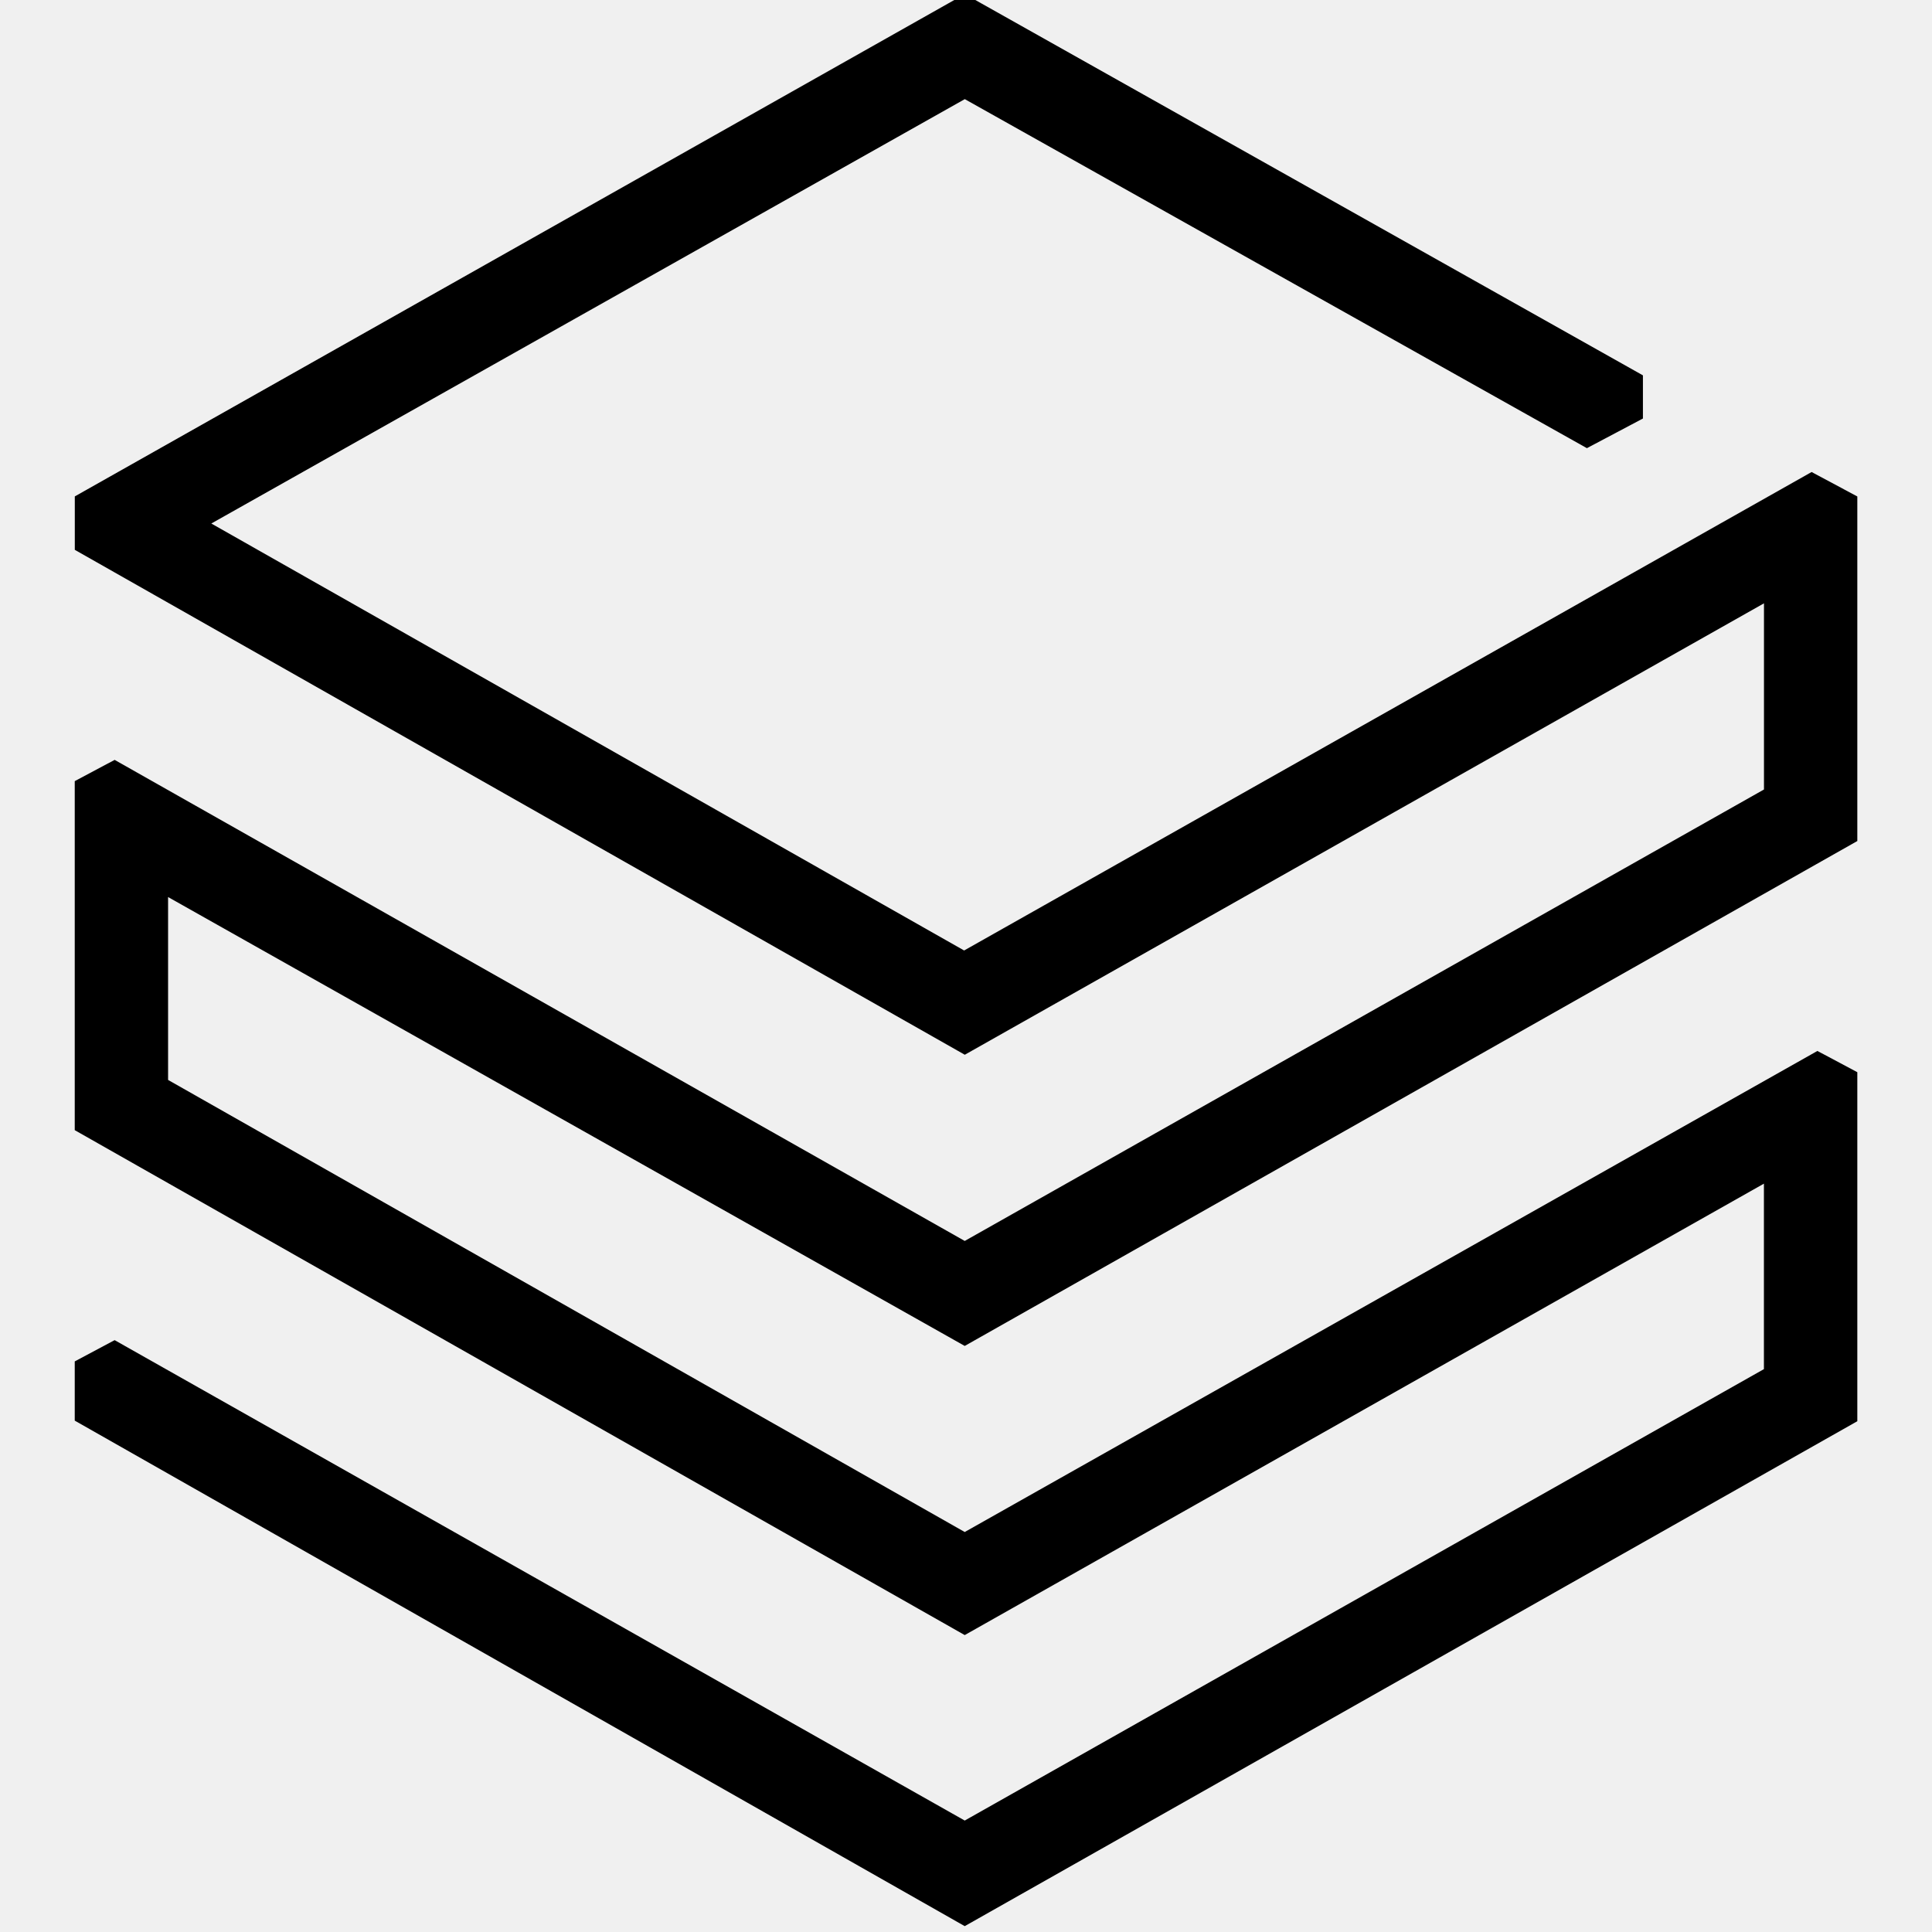
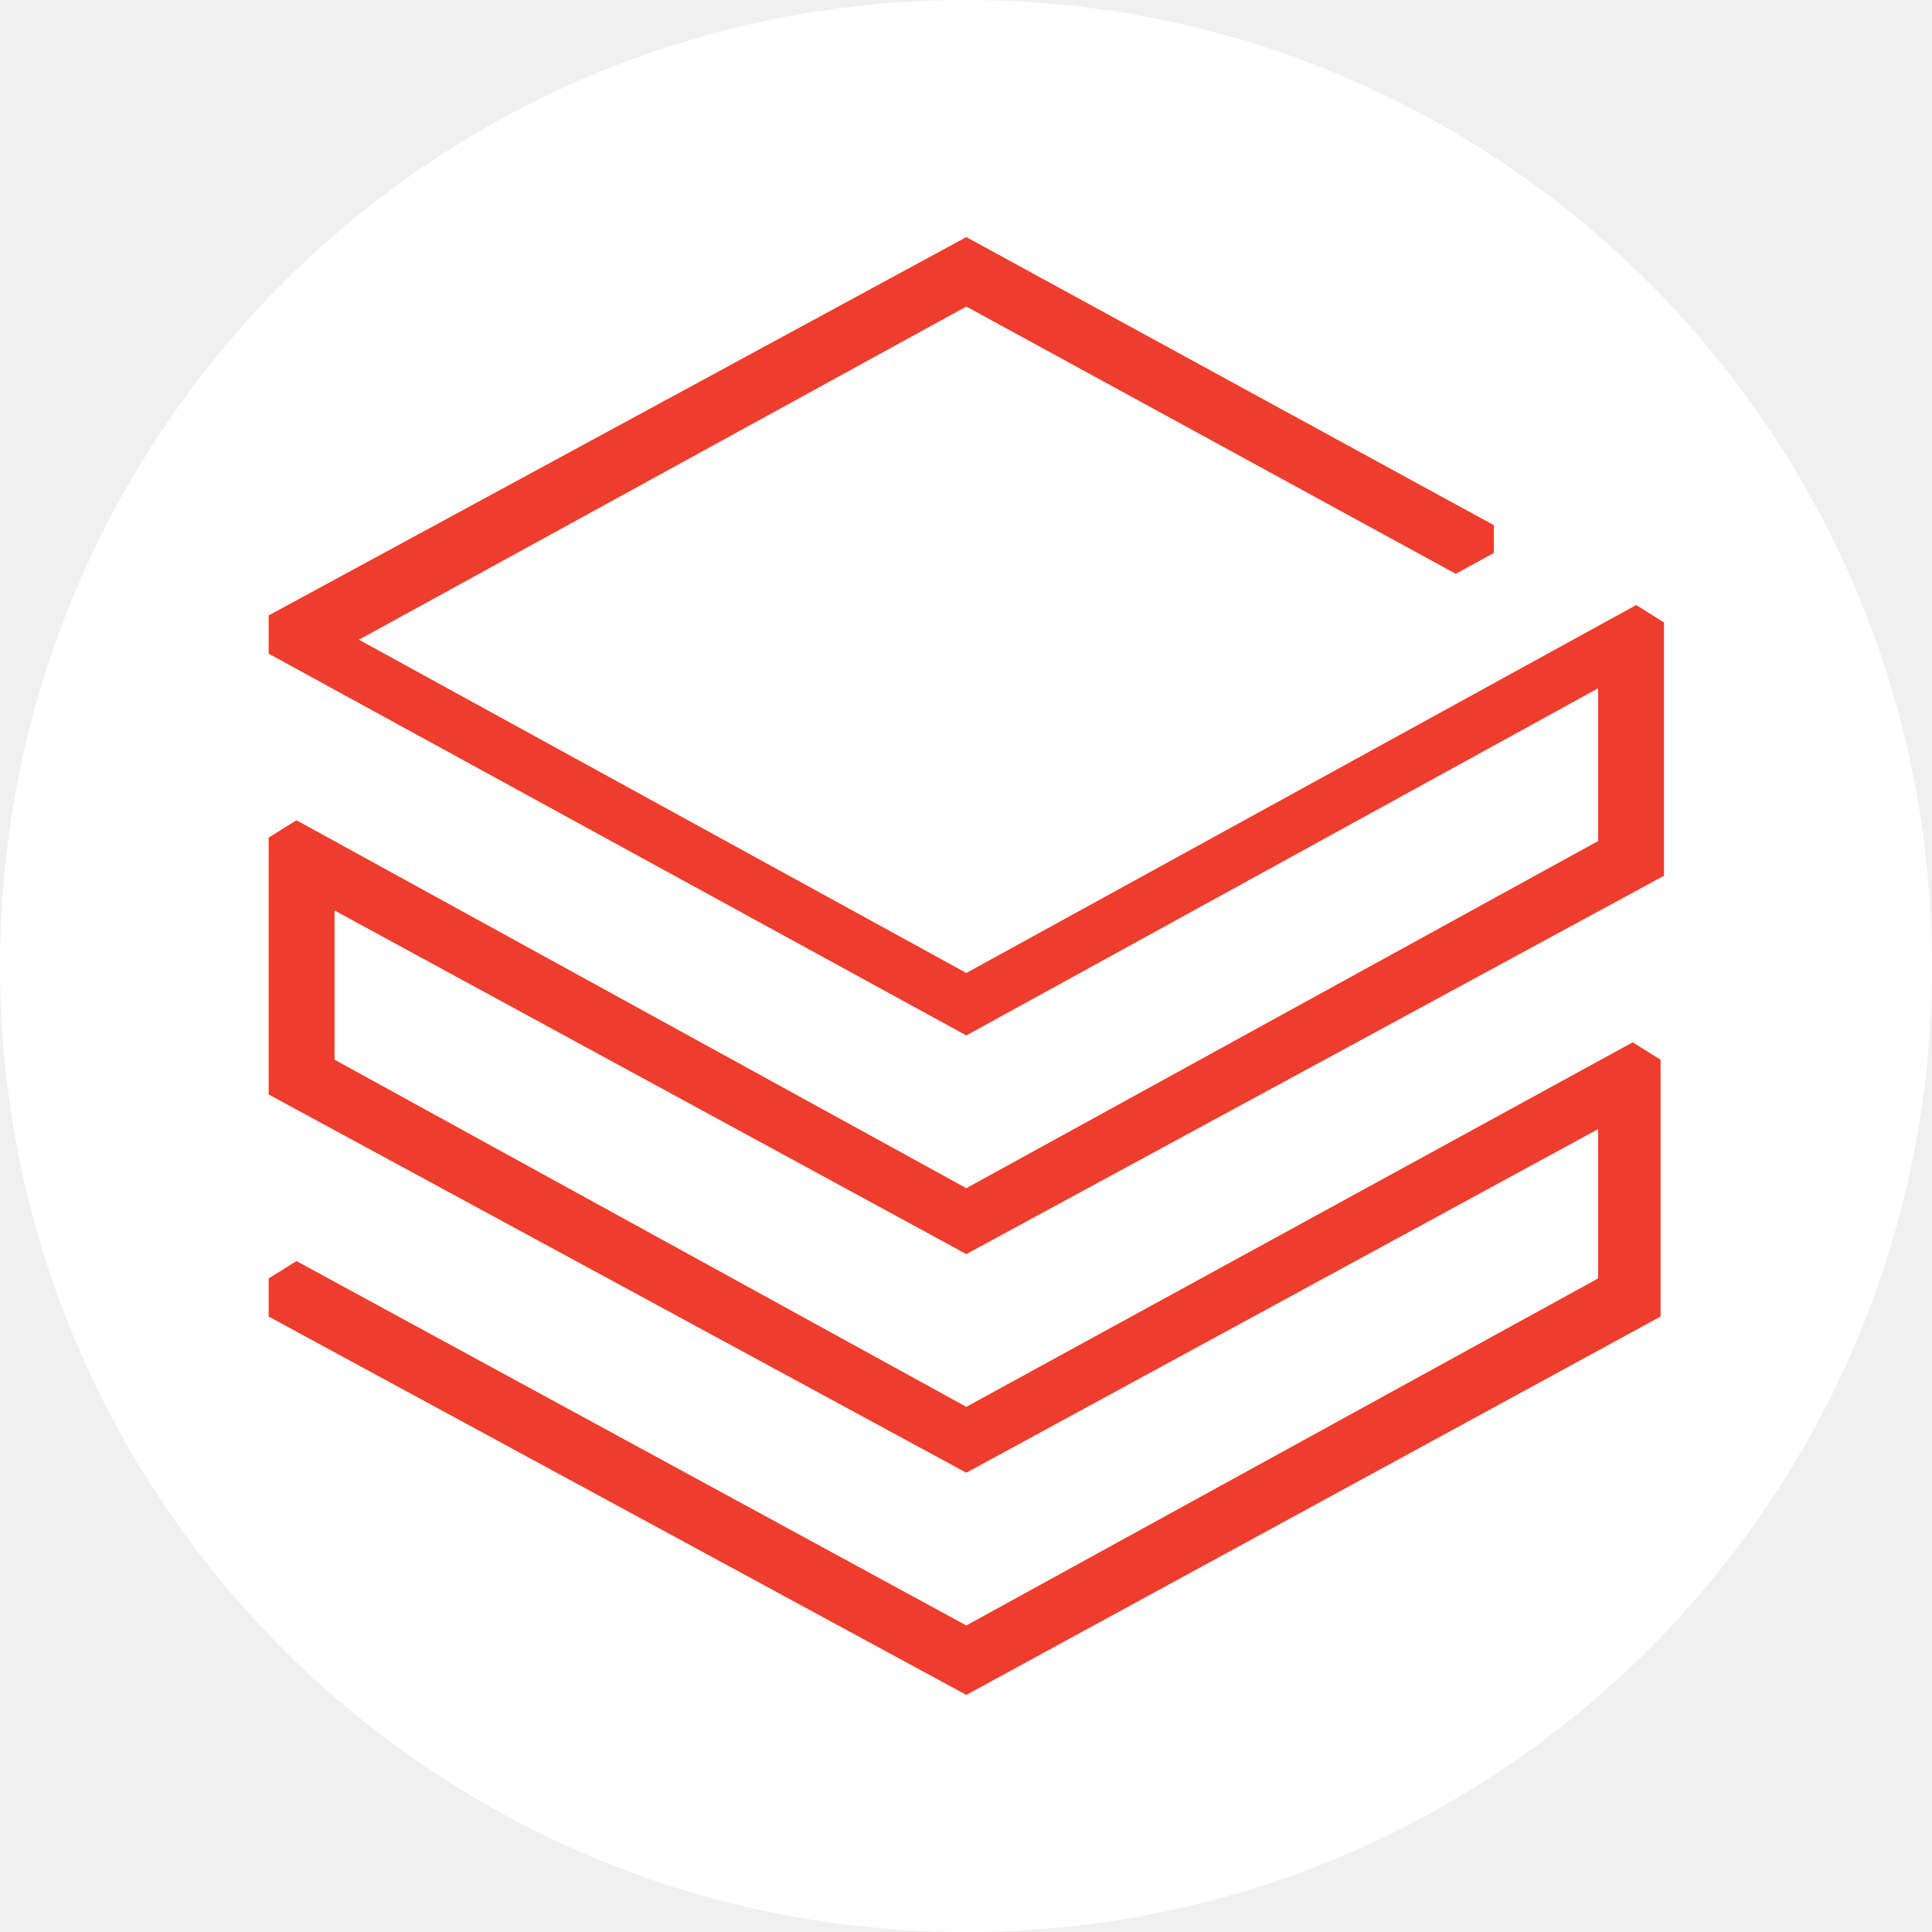
- <svg xmlns="http://www.w3.org/2000/svg" version="1.1" width="32" height="32" viewBox="0 0 32 32" fill="currentColor">
-   <path d="M29.216 13.077l-13.237 7.477-14.080-7.968-0.661 0.352v5.781l14.741 8.363 13.237-7.477v3.072l-13.237 7.477-14.080-7.957-0.661 0.352v0.981l14.741 8.373 14.784-8.363v-5.781l-0.661-0.352-14.123 7.968-13.195-7.488v-3.029l13.195 7.435 14.784-8.363v-5.707l-0.757-0.405-14.037 7.925-12.469-7.072 12.48-7.029 10.304 5.781 0.928-0.491v-0.715l-11.232-6.315-14.741 8.32v0.885l14.741 8.363 13.237-7.477v3.083z" />
+ <svg xmlns="http://www.w3.org/2000/svg" width="18" height="18" viewBox="0 0 18 18" fill="none">
+   <g clip-path="url(#clip0_9632_3351)">
+     <circle cx="9" cy="9" r="9" fill="white" />
+     <path d="M15.471 12.266V9.873L15.212 9.711L9.003 13.107L3.117 9.873V8.483L9.003 11.684L15.503 8.159V5.799L15.244 5.637L9.003 9.065L3.344 5.96L9.003 2.856L13.563 5.346L13.918 5.152V4.893L9.003 2.209L2.503 5.734V6.09L9.003 9.647L14.889 6.413V7.836L9.003 11.07L2.762 7.642L2.503 7.804V10.197L9.003 13.721L14.889 10.52V11.911L9.003 15.144L2.762 11.749L2.503 11.911V12.266L9.003 15.791L15.471 12.266Z" fill="#EE3D2C" />
+   </g>
+   <defs>
+     <clipPath id="clip0_9632_3351">
+       <rect width="18" height="18" fill="white" transform="translate(0.00292969)" />
+     </clipPath>
+   </defs>
</svg>
